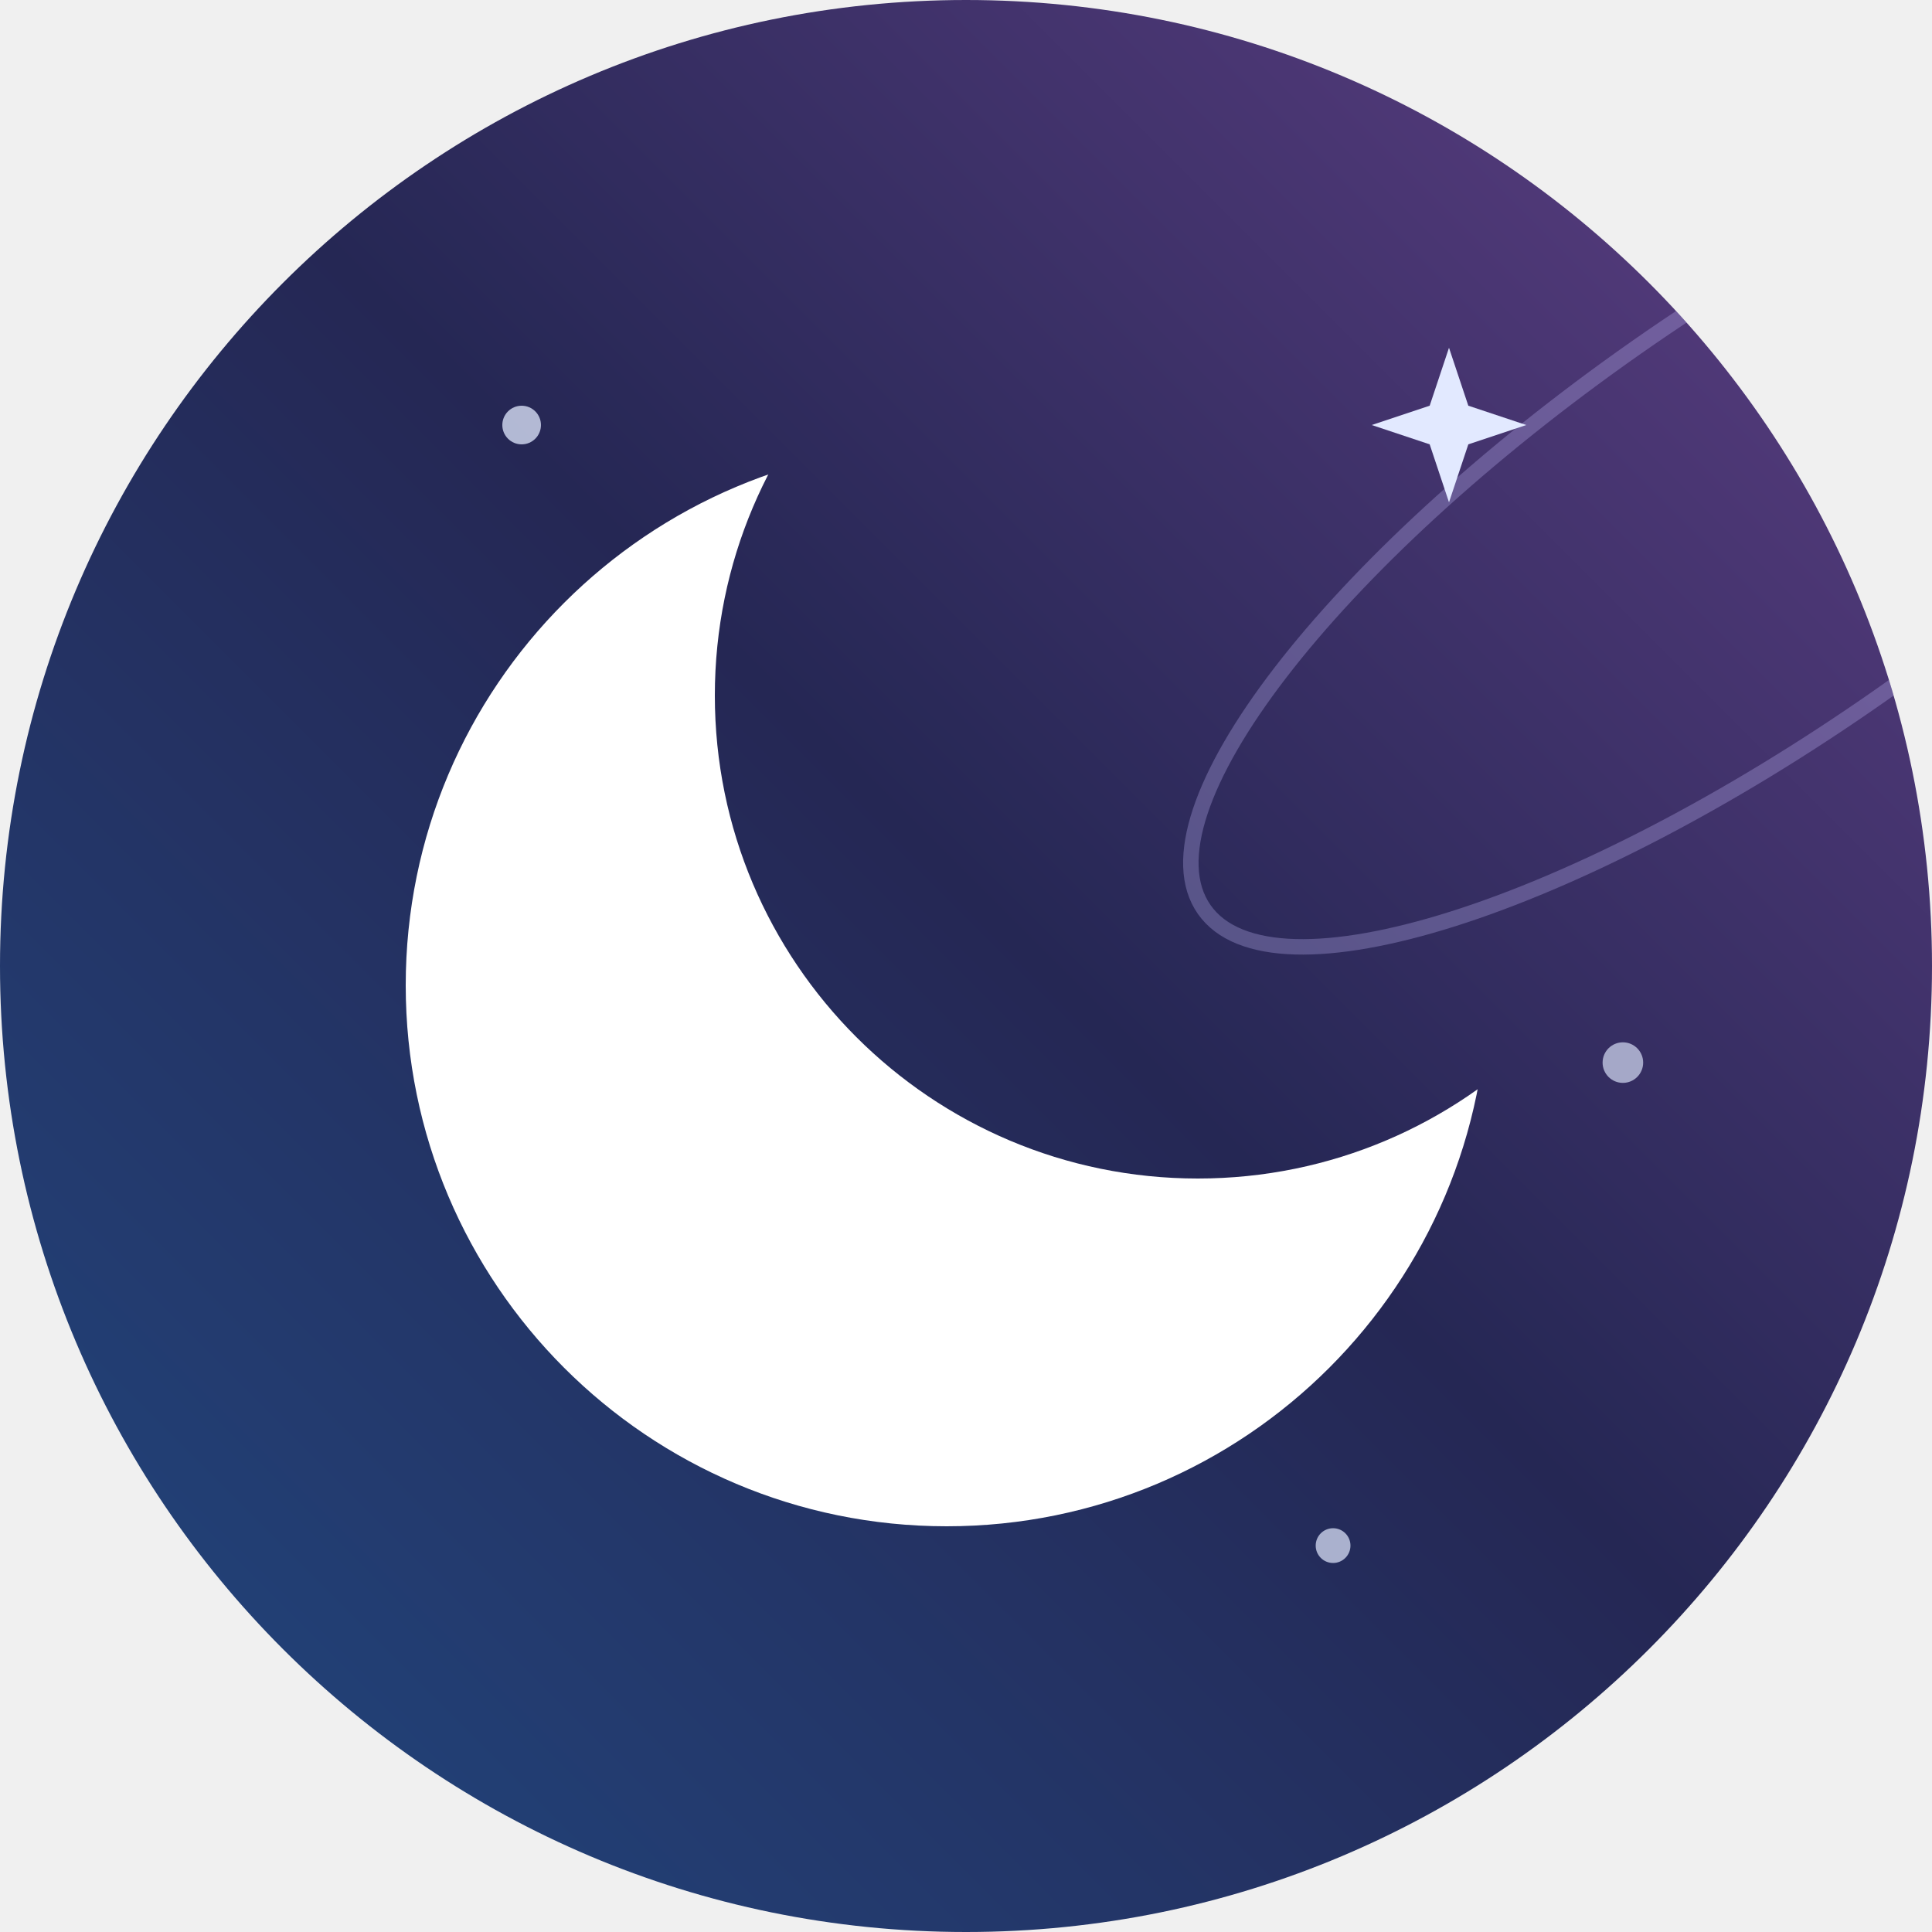
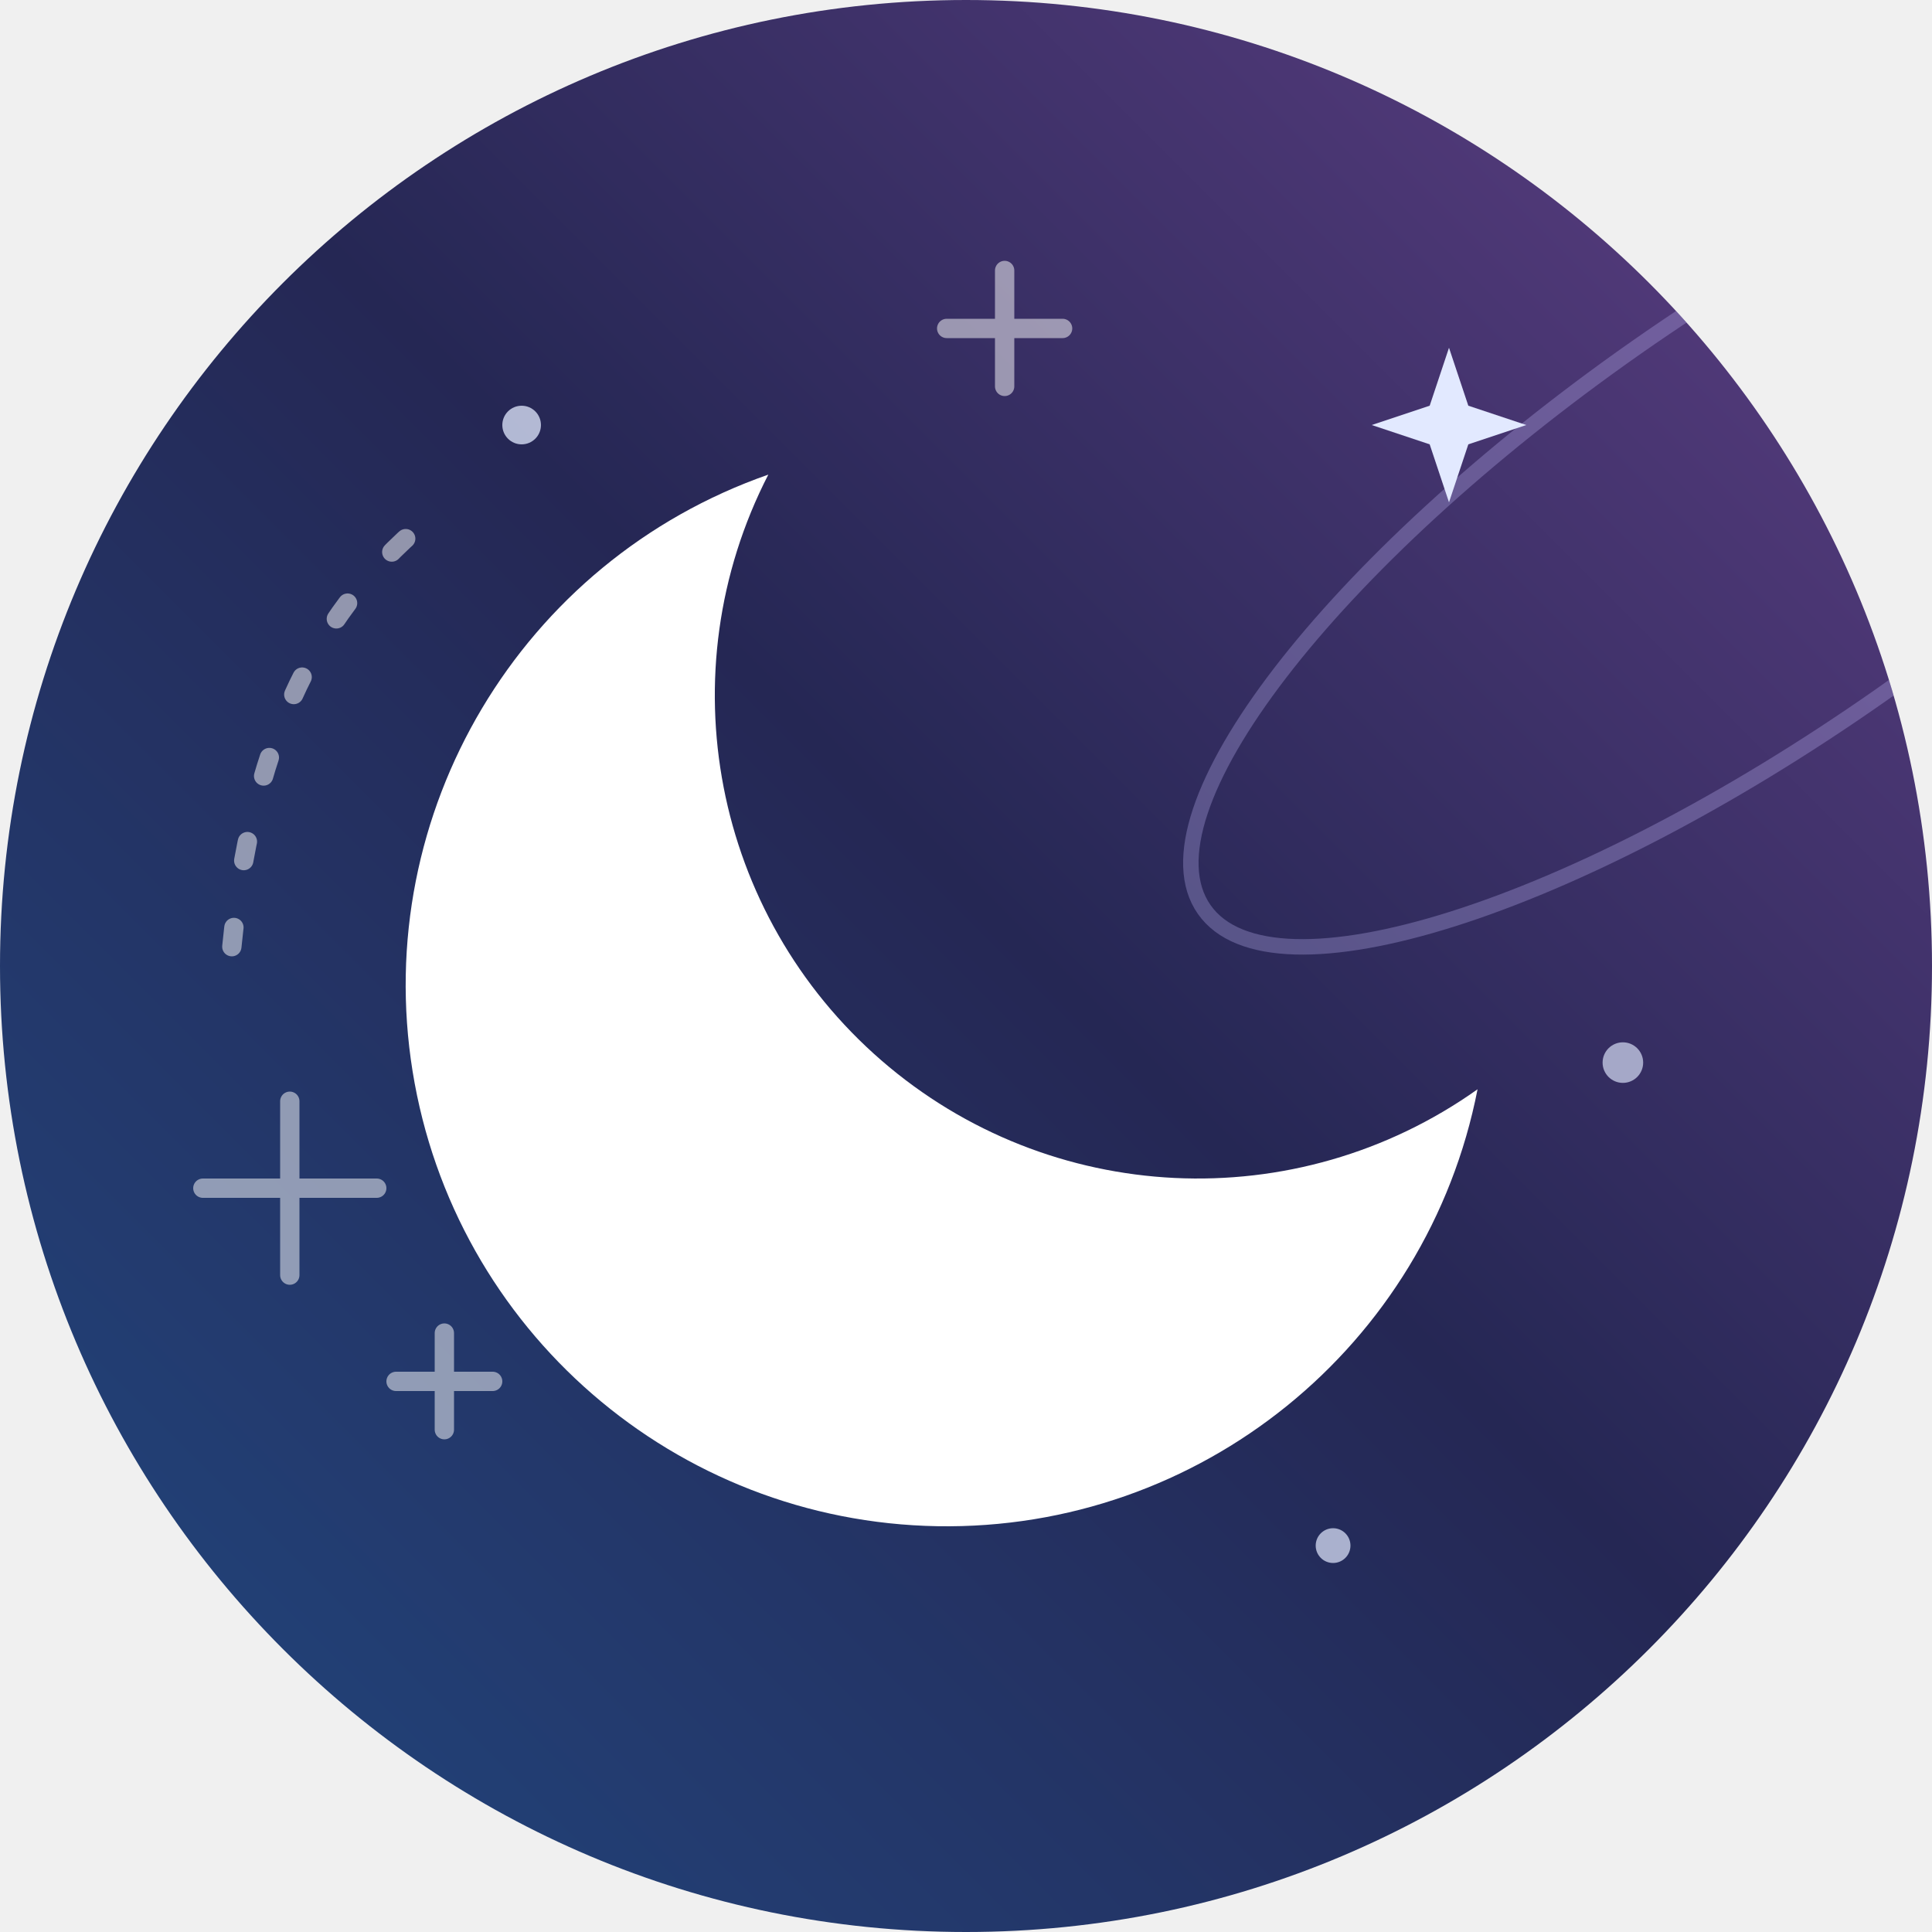
- <svg xmlns="http://www.w3.org/2000/svg" viewBox="0 0 100 100" role="img" aria-label="darkMode">
+ <svg xmlns="http://www.w3.org/2000/svg" id="art" viewBox="0 0 100 100" role="img" aria-label="darkMode">
+   <style>
+     #art:target .tile { display: none; }
+     #art:target .crescent { fill: none; stroke: #fff; stroke-width: 1.5; stroke-linejoin: round; }
+     #art:not(:target) .art-accent { display: none; }
+   </style>
  <defs>
    <linearGradient id="dark-mode-sky" x1="0" y1="1" x2="1" y2="0">
      <stop stop-color="#214982" />
      <stop offset=".52" stop-color="#252754" />
      <stop offset="1" stop-color="#624087" />
    </linearGradient>
    <clipPath id="dark-mode-orbit-clip">
      <circle cx="50" cy="50" r="50" />
    </clipPath>
-     <mask id="dark-mode-crescent">
-       <rect width="100" height="100" fill="#fff" />
-       <circle cx="62" cy="36" r="25" fill="#000" />
-     </mask>
  </defs>
-   <circle cx="50" cy="50" r="50" fill="url(#dark-mode-sky)" />
-   <g clip-path="url(#dark-mode-orbit-clip)">
+   <circle class="tile" cx="50" cy="50" r="50" fill="url(#dark-mode-sky)" />
+   <g class="tile" clip-path="url(#dark-mode-orbit-clip)">
    <ellipse cx="91" cy="27" rx="35" ry="11" transform="rotate(-35 91 27)" fill="none" stroke="#b9b0ef" stroke-width=".8" opacity=".32" />
  </g>
  <path d="M75 18l1 3 3 1-3 1-1 3-1-3-3-1 3-1z" fill="#e2e9ff" />
  <g fill="#e2e9ff">
    <circle cx="27" cy="22" r="1" opacity=".75" />
    <circle cx="84" cy="55" r="1.05" opacity=".65" />
    <circle cx="69" cy="80" r=".9" opacity=".7" />
  </g>
-   <circle cx="49" cy="51" r="28" fill="#fff" mask="url(#dark-mode-crescent)" />
+   <path class="crescent" d="M76.478 56.381A28 28 0 1 1 39.768 24.566A25 25 0 0 0 76.478 56.381Z" fill="#fff" />
+   <g class="art-accent" fill="none" stroke="#fff" stroke-width="1" stroke-linecap="round" opacity=".5">
+     <path d="M12 49c1-10 4-17 10-22" stroke-dasharray="1 3.5" />
+     <path d="M15 57v9m-4.5-4.5h9M23 69v5m-2.5-2.5h5M52 14v6m-3-3h6" />
+   </g>
</svg>
